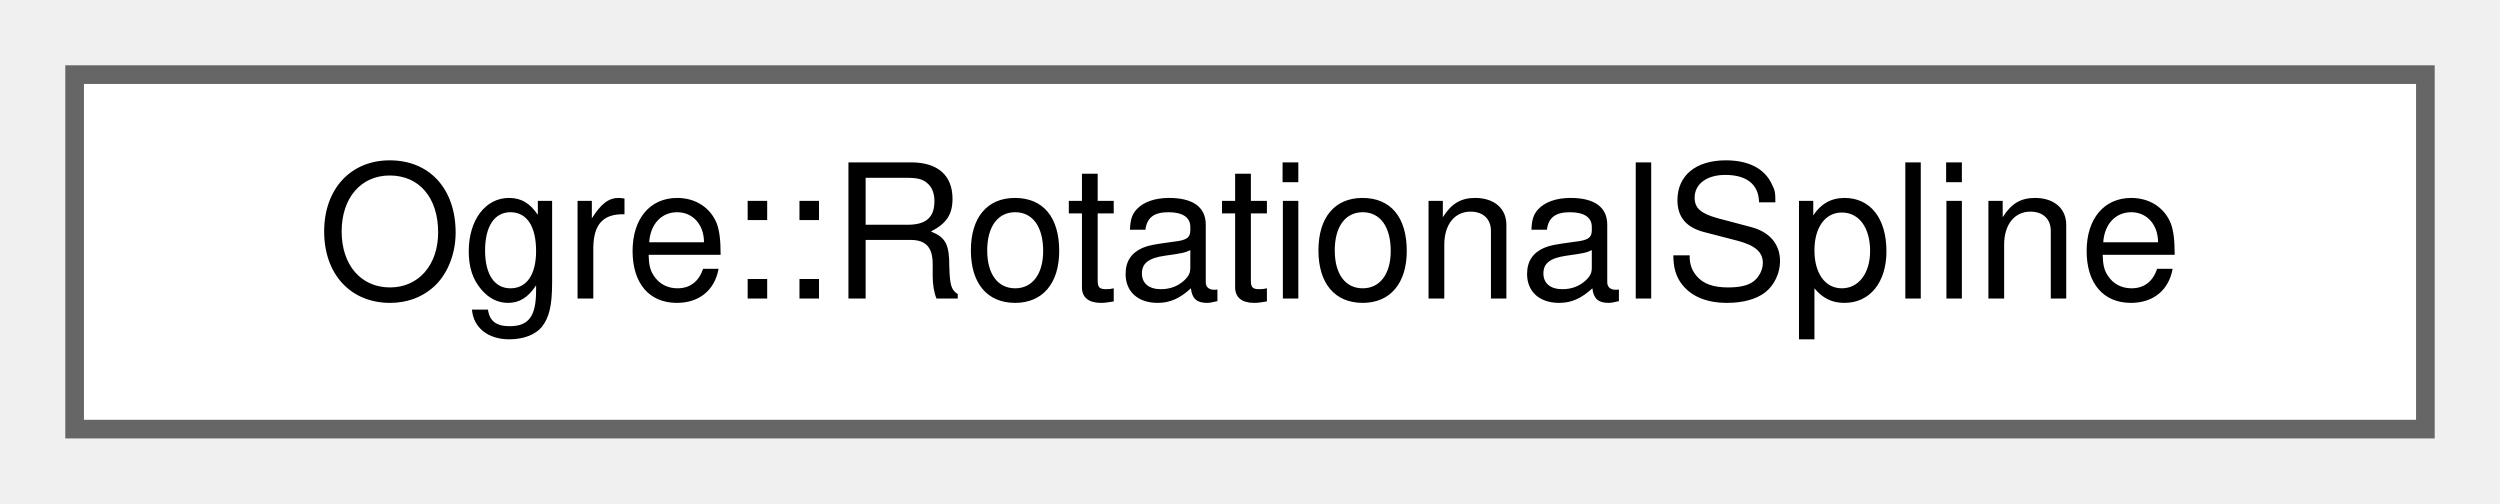
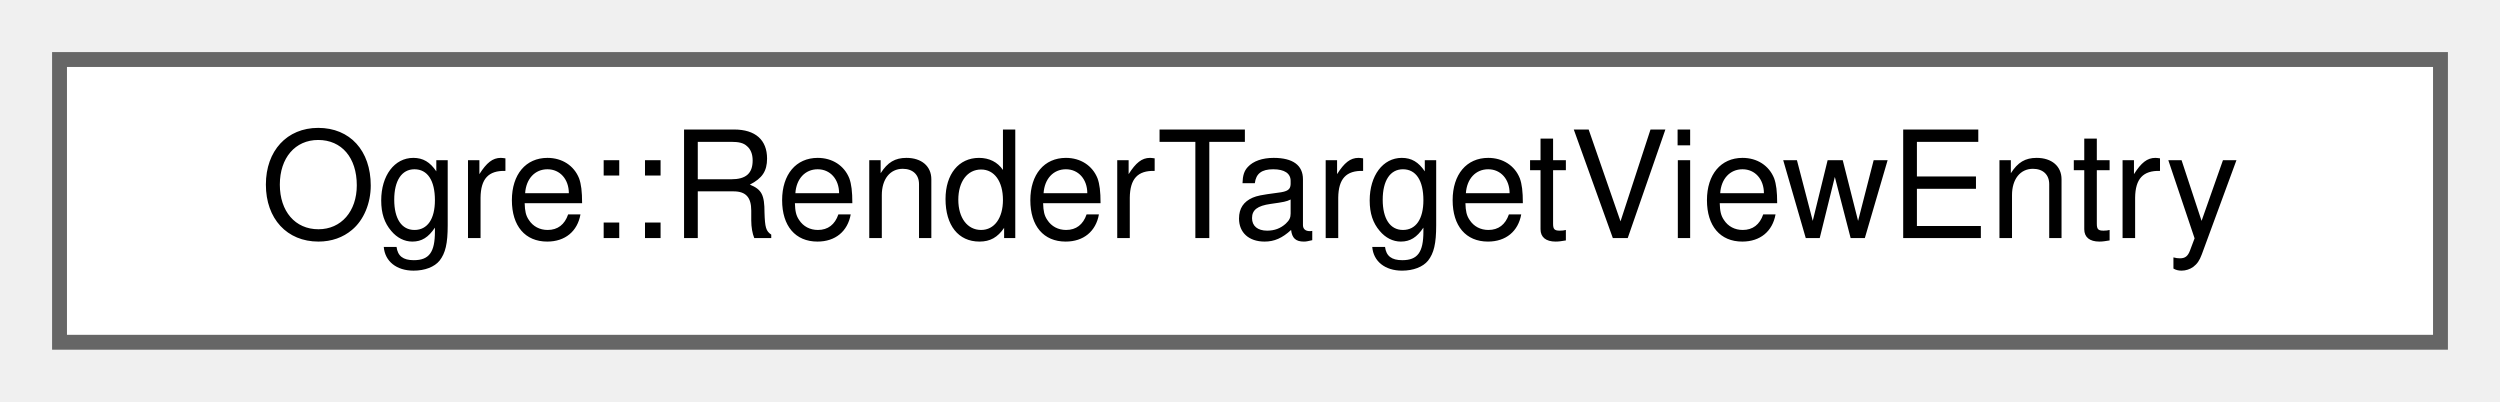
- <svg xmlns="http://www.w3.org/2000/svg" xmlns:xlink="http://www.w3.org/1999/xlink" width="134pt" height="27pt" viewBox="0.00 0.00 134.00 27.00">
+ <svg xmlns="http://www.w3.org/2000/svg" xmlns:xlink="http://www.w3.org/1999/xlink" width="168pt" height="27pt" viewBox="0.00 0.00 168.00 27.00">
  <g id="graph0" class="graph" transform="scale(1 1) rotate(0) translate(4 23)">
    <g id="Node000000" class="node">
      <g id="a_Node000000">
-         <a xlink:href="class_ogre_1_1_rotational_spline.html" target="_top" xlink:title="This class interpolates orientations (rotations) along a spline using derivatives of quaternions.">
-           <polygon fill="white" stroke="#666666" points="126,-19 0,-19 0,0 126,0 126,-19" />
-           <text text-anchor="middle" x="63" y="-7" font-family="Helvetica,sans-Serif" font-size="10.00">Ogre::RotationalSpline</text>
+         <a xlink:href="struct_ogre_1_1_render_target_view_entry.html" target="_top" xlink:title=" ">
+           <polygon fill="white" stroke="#666666" points="160,-19 0,-19 0,0 160,0 160,-19" />
+           <text text-anchor="middle" x="80" y="-7" font-family="Helvetica,sans-Serif" font-size="10.00">Ogre::RenderTargetViewEntry</text>
        </a>
      </g>
    </g>
  </g>
</svg>
